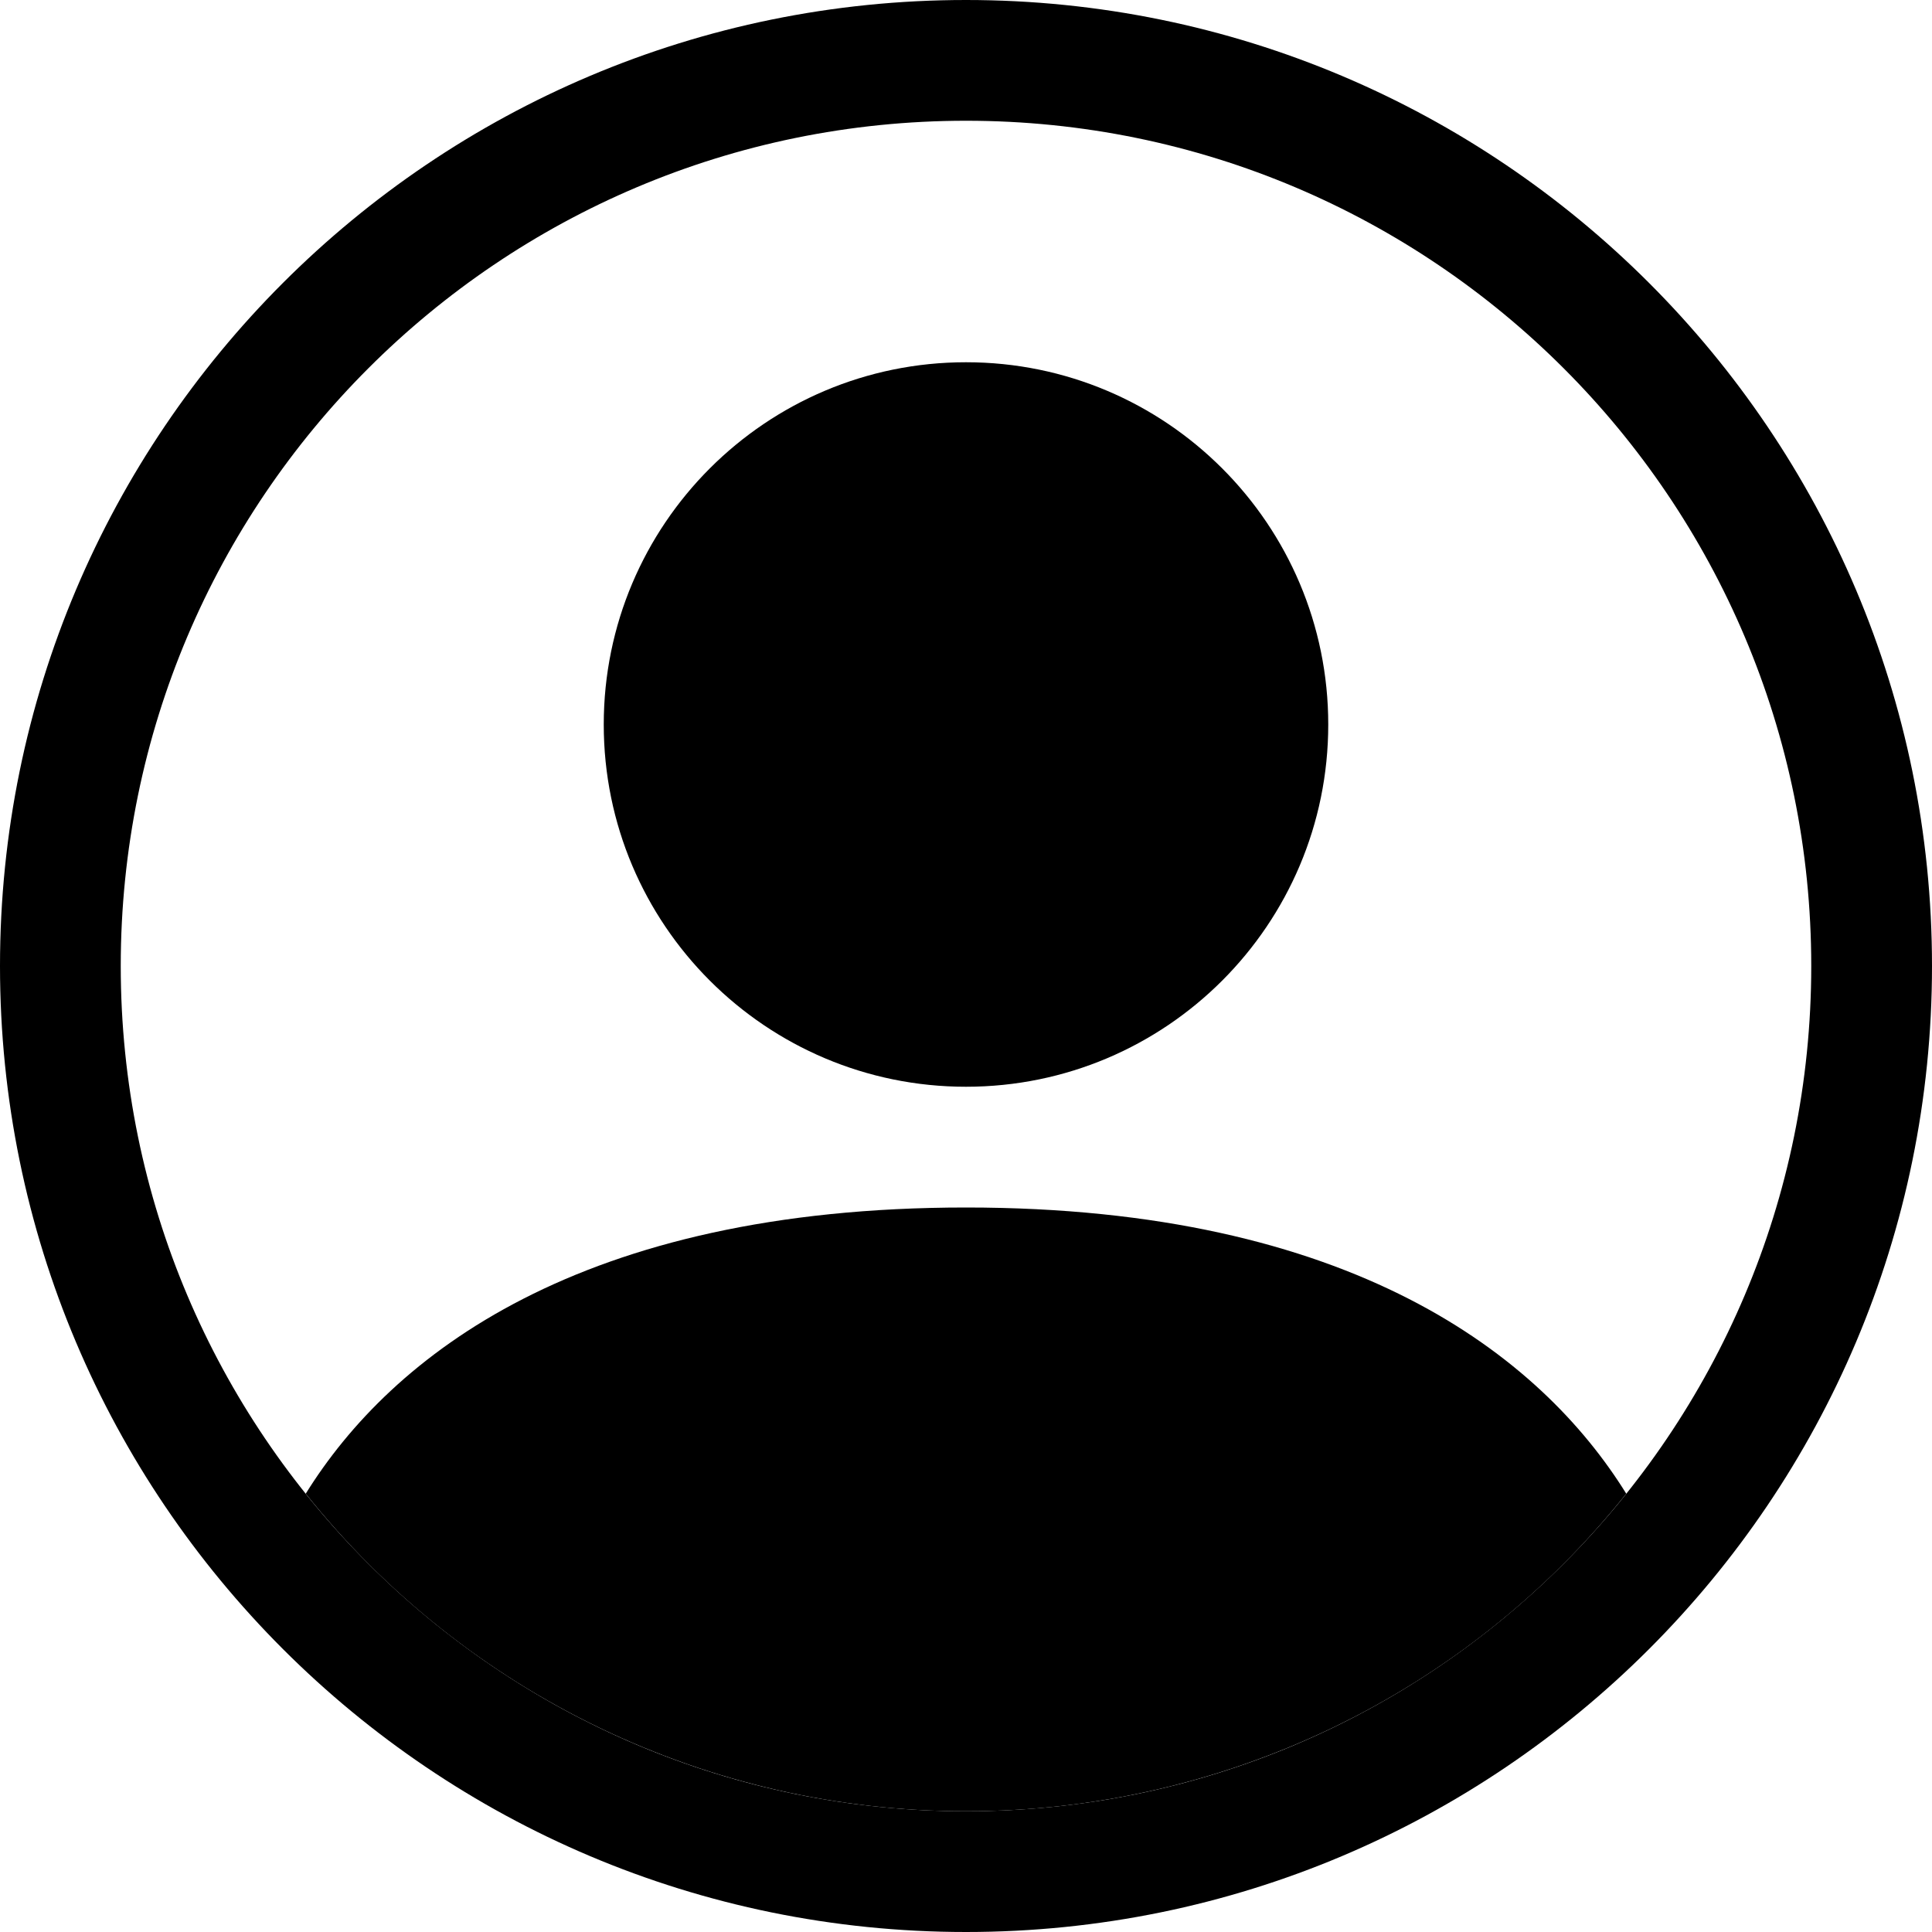
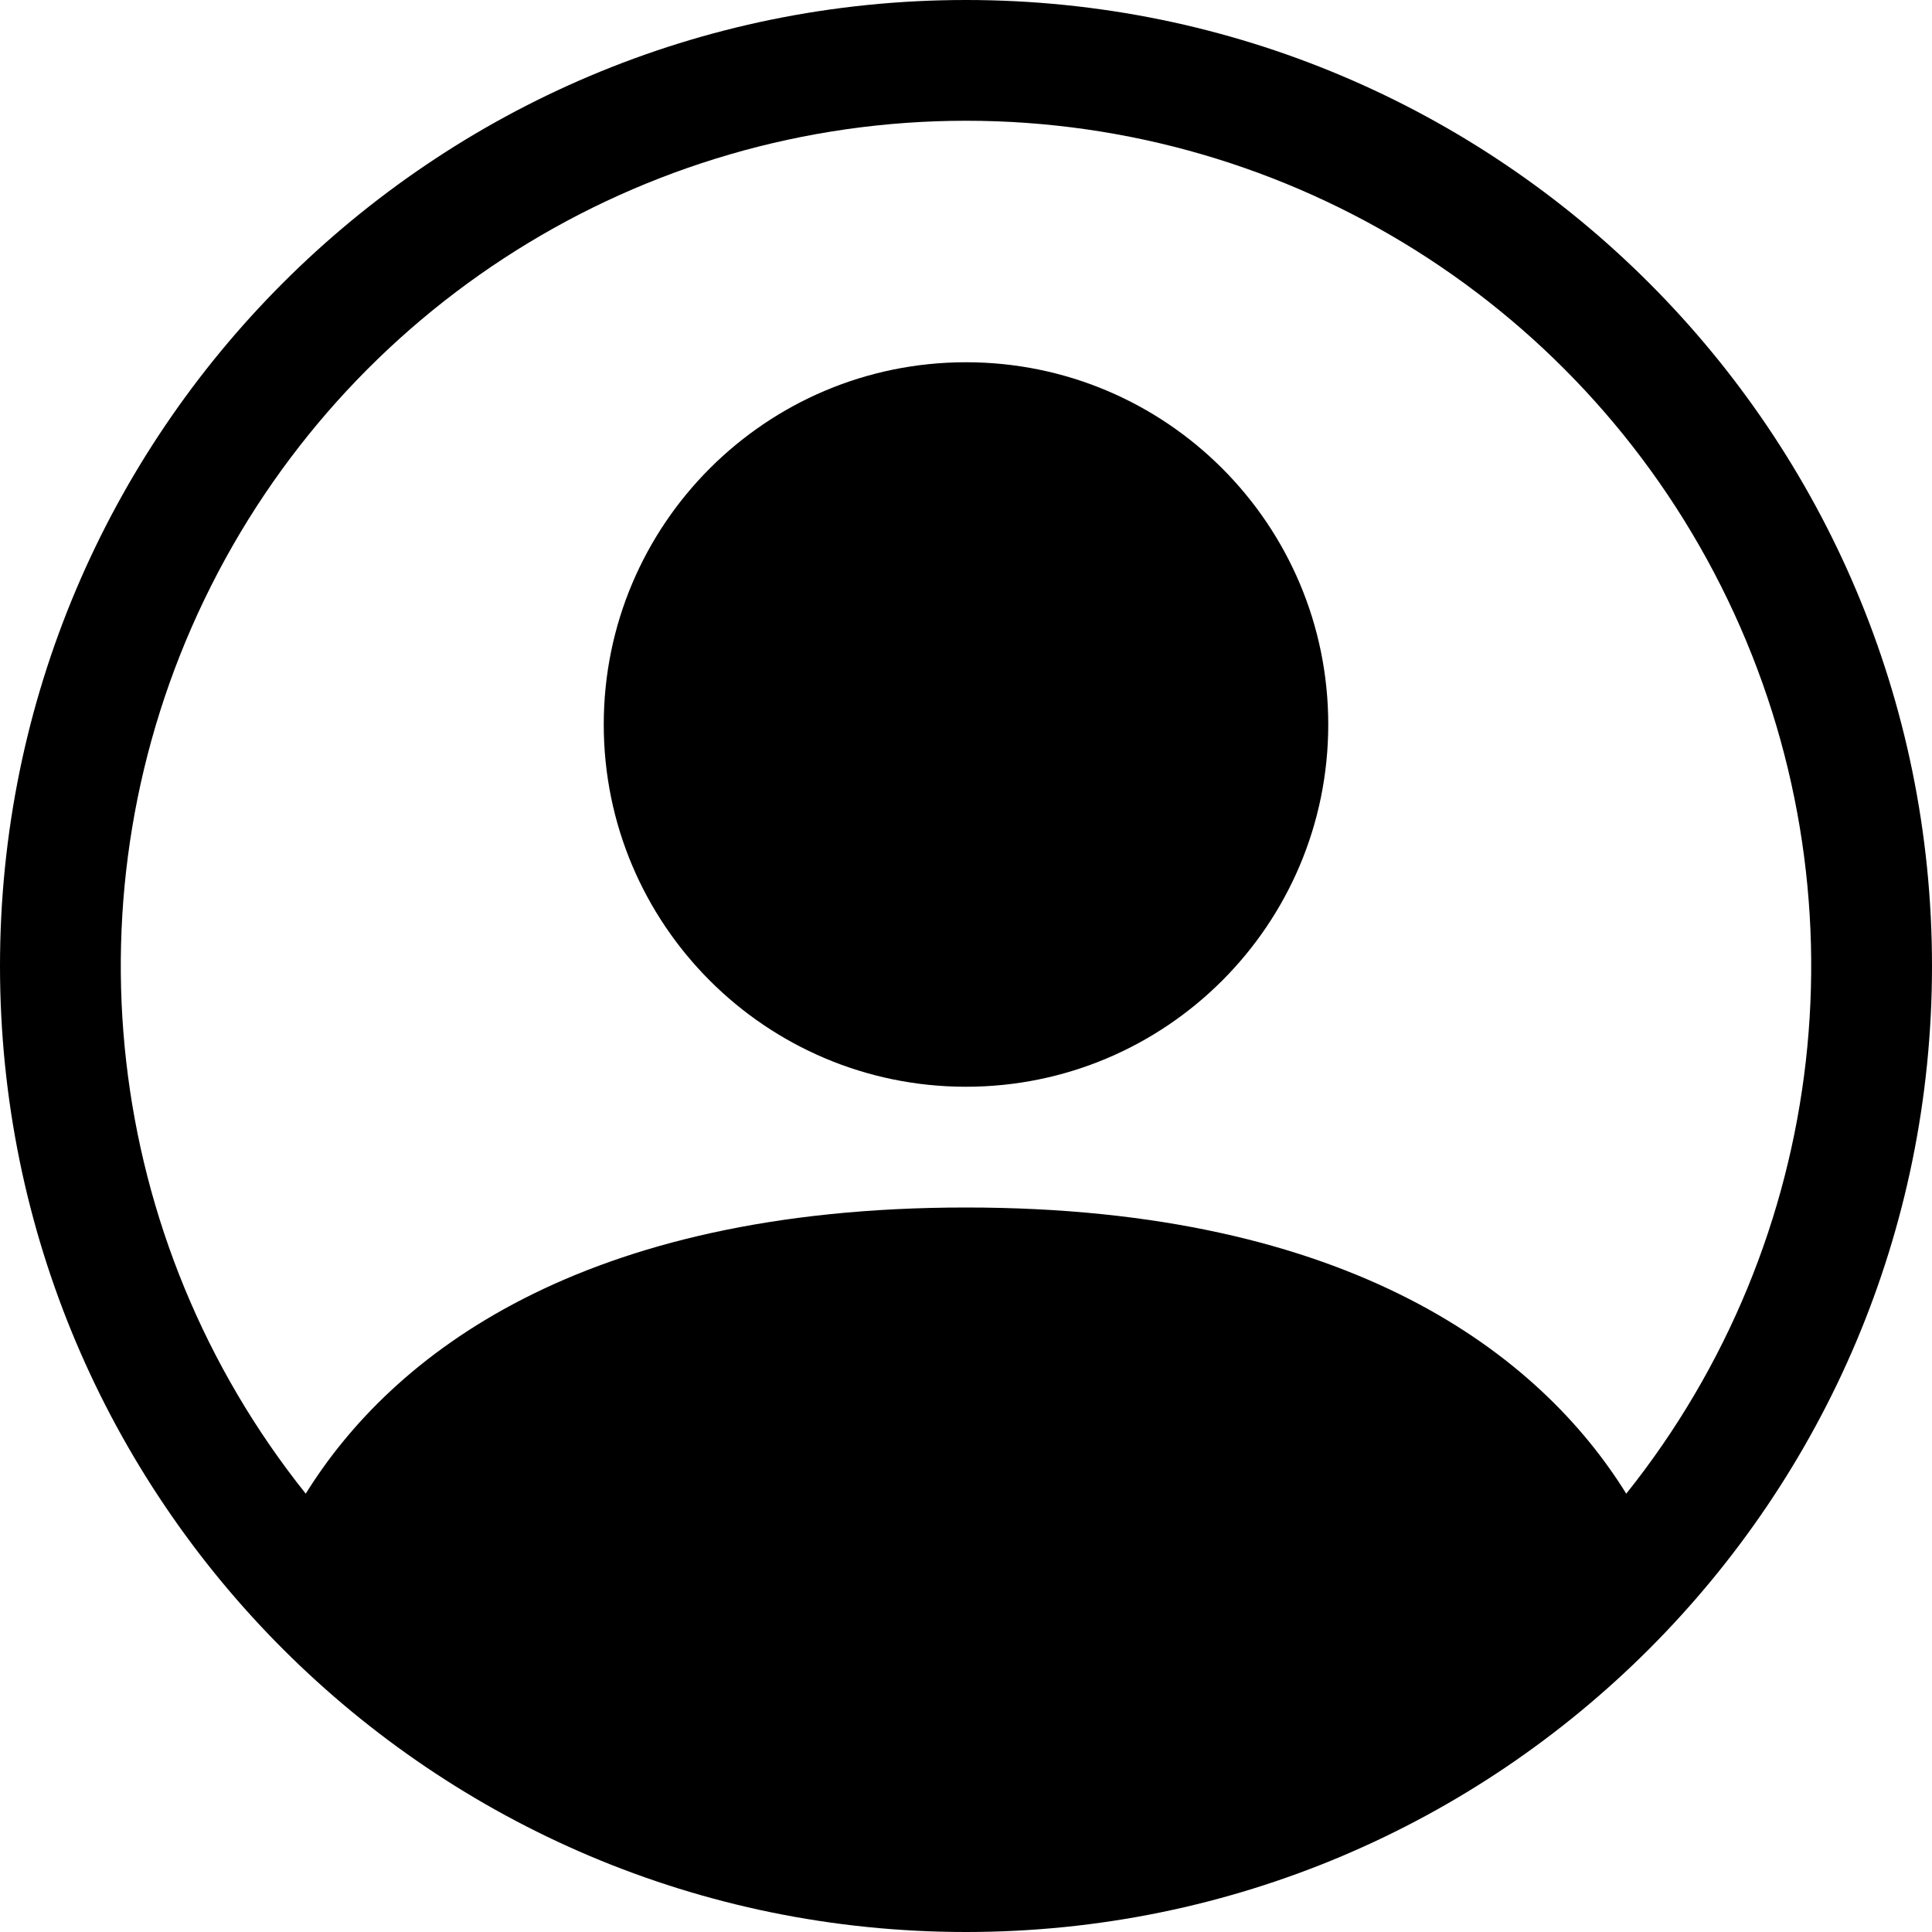
<svg xmlns="http://www.w3.org/2000/svg" width="16" height="16" fill="currentColor" class="bi bi-person-circle" viewBox="0 0 16 16">
-   <path d="M13.468 12.37C12.758 11.226 11.195 10 8 10s-4.757 1.225-5.468 2.37A6.987 6.987 0 0 0 8 15a6.987 6.987 0 0 0 5.468-2.63z" />
-   <path fill-rule="evenodd" d="M8 9a3 3 0 1 0 0-6 3 3 0 0 0 0 6z" />
-   <path fill-rule="evenodd" d="M8 1a7 7 0 1 0 0 14A7 7 0 0 0 8 1zM0 8a8 8 0 1 1 16 0A8 8 0 0 1 0 8z" />
+   <path d="M11 6a3 3 0 1 1-6 0 3 3 0 0 1 6 0z" />
+   <path fill-rule="evenodd" d="M0 8a8 8 0 1 1 16 0A8 8 0 0 1 0 8zm8-7a7 7 0 0 0-5.468 11.37C3.242 11.226 4.805 10 8 10s4.757 1.225 5.468 2.37A7 7 0 0 0 8 1z" />
</svg>
